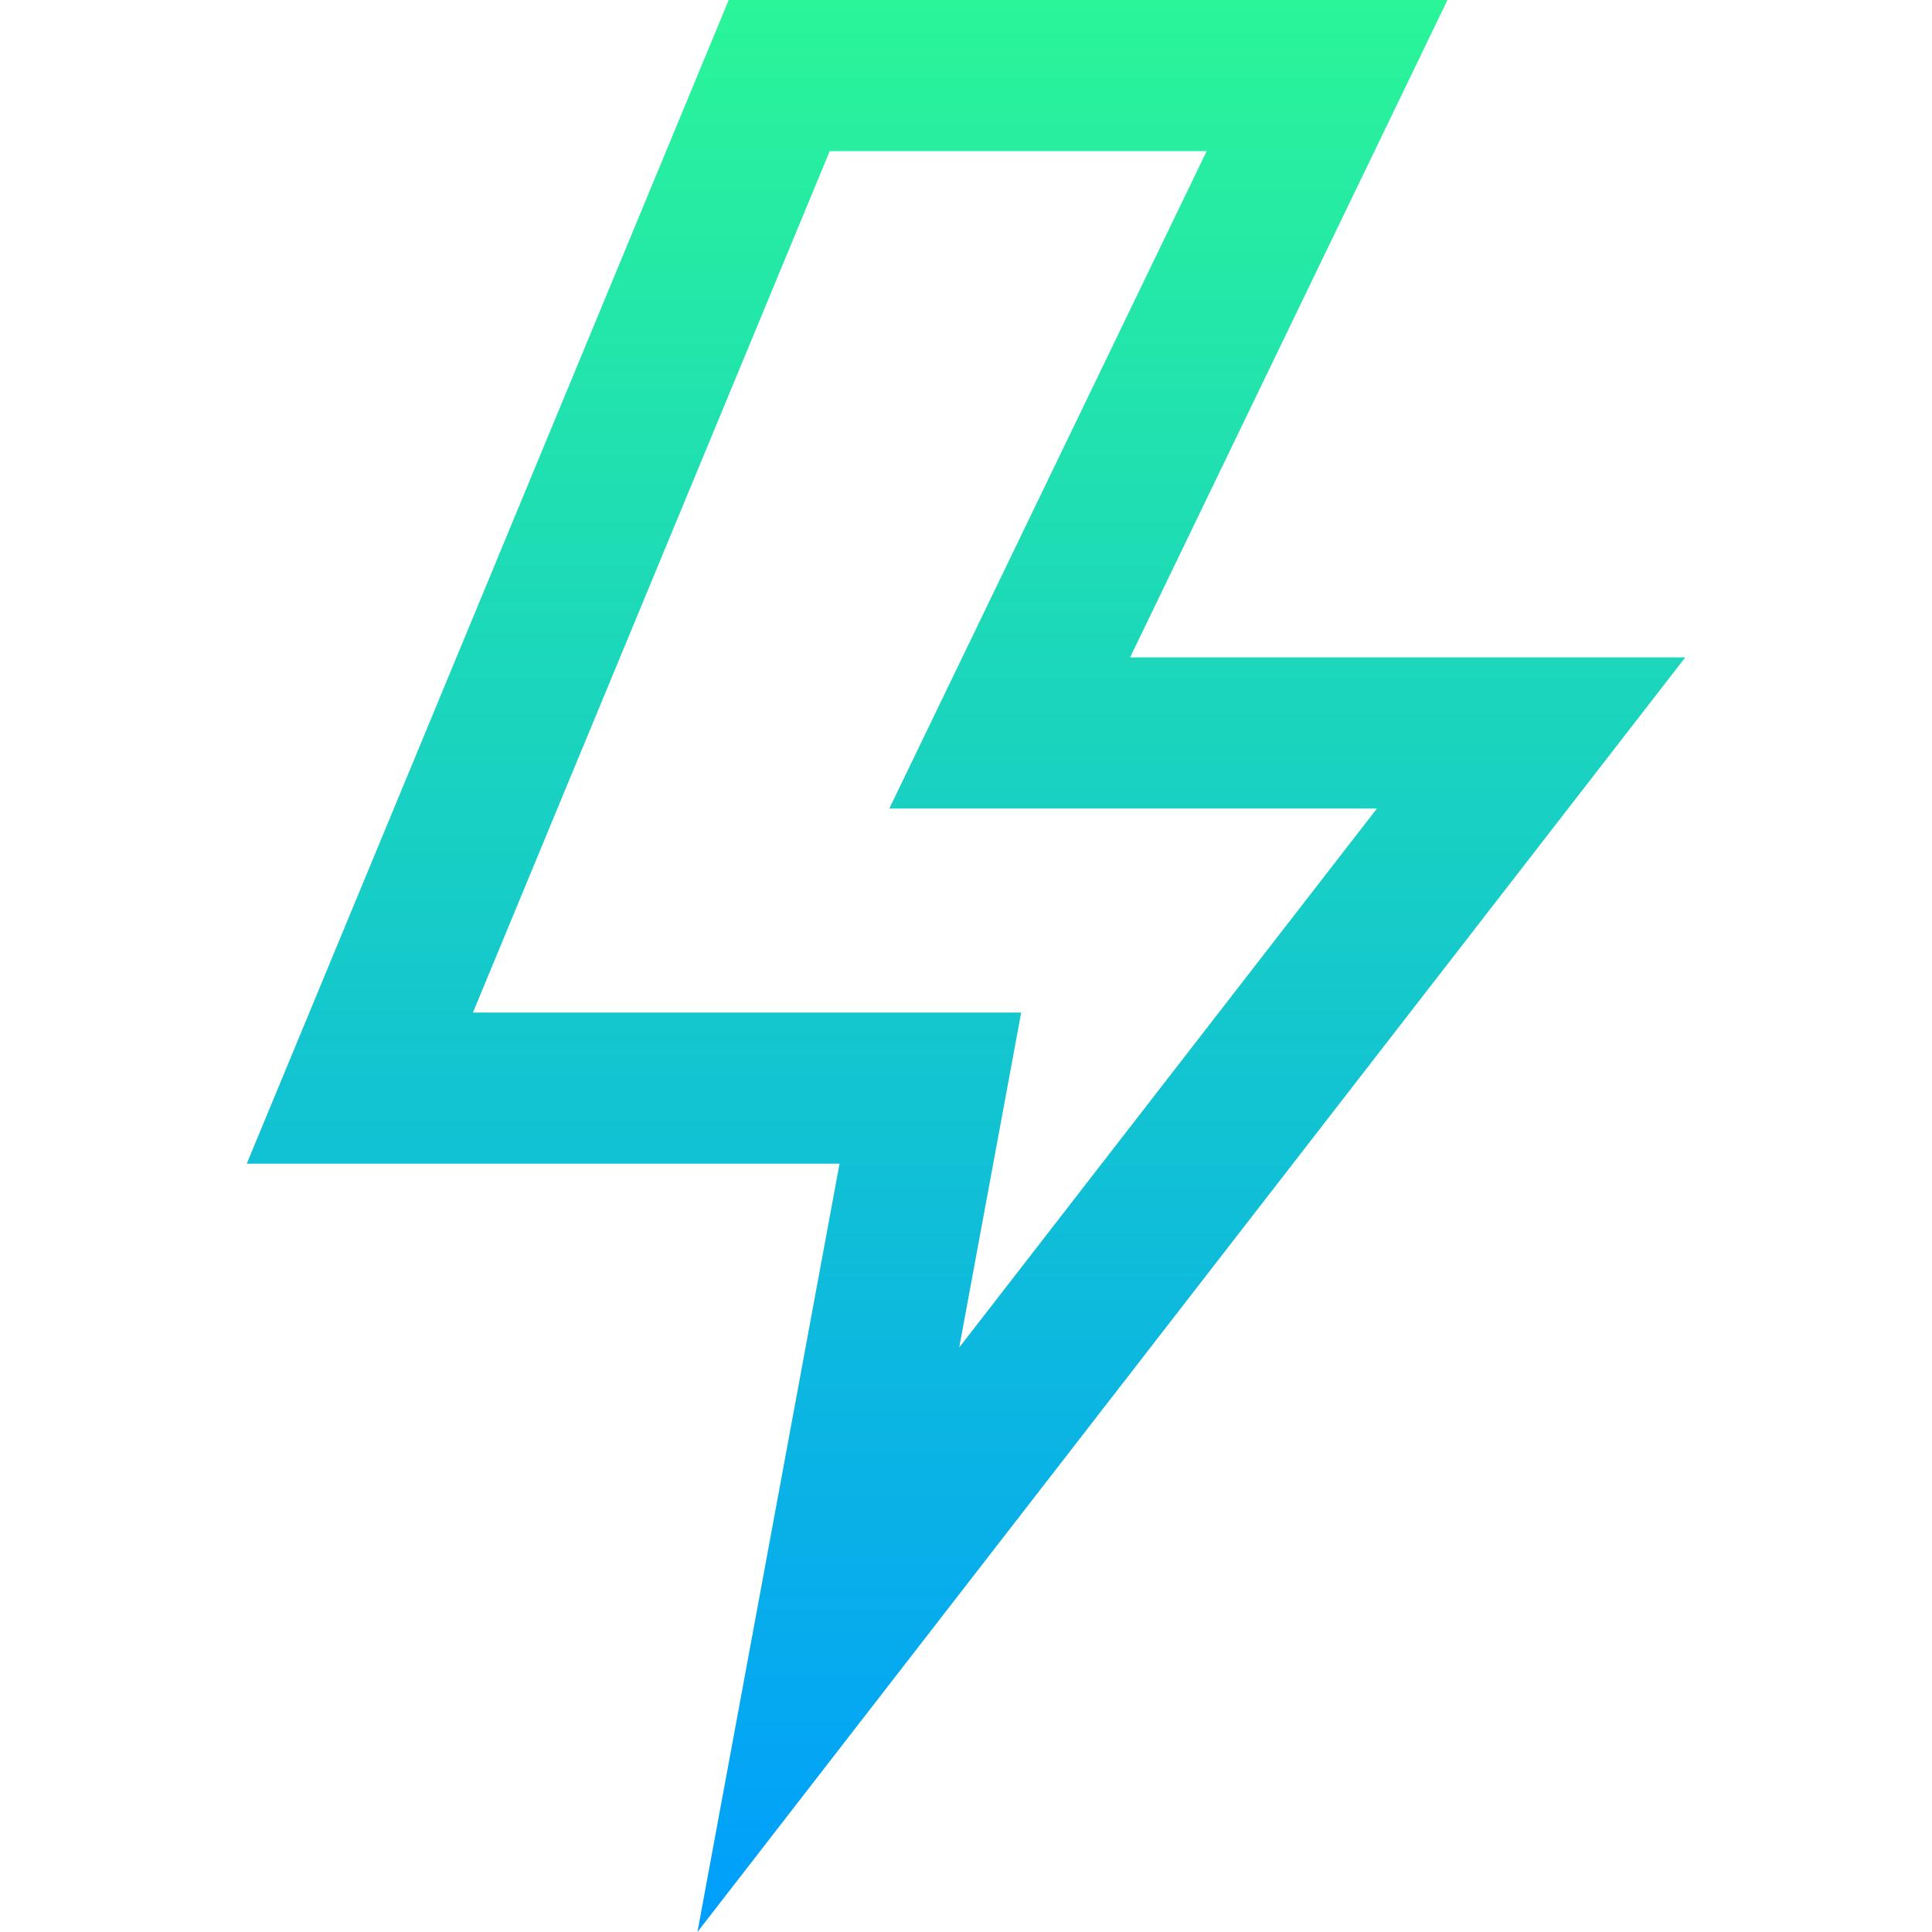
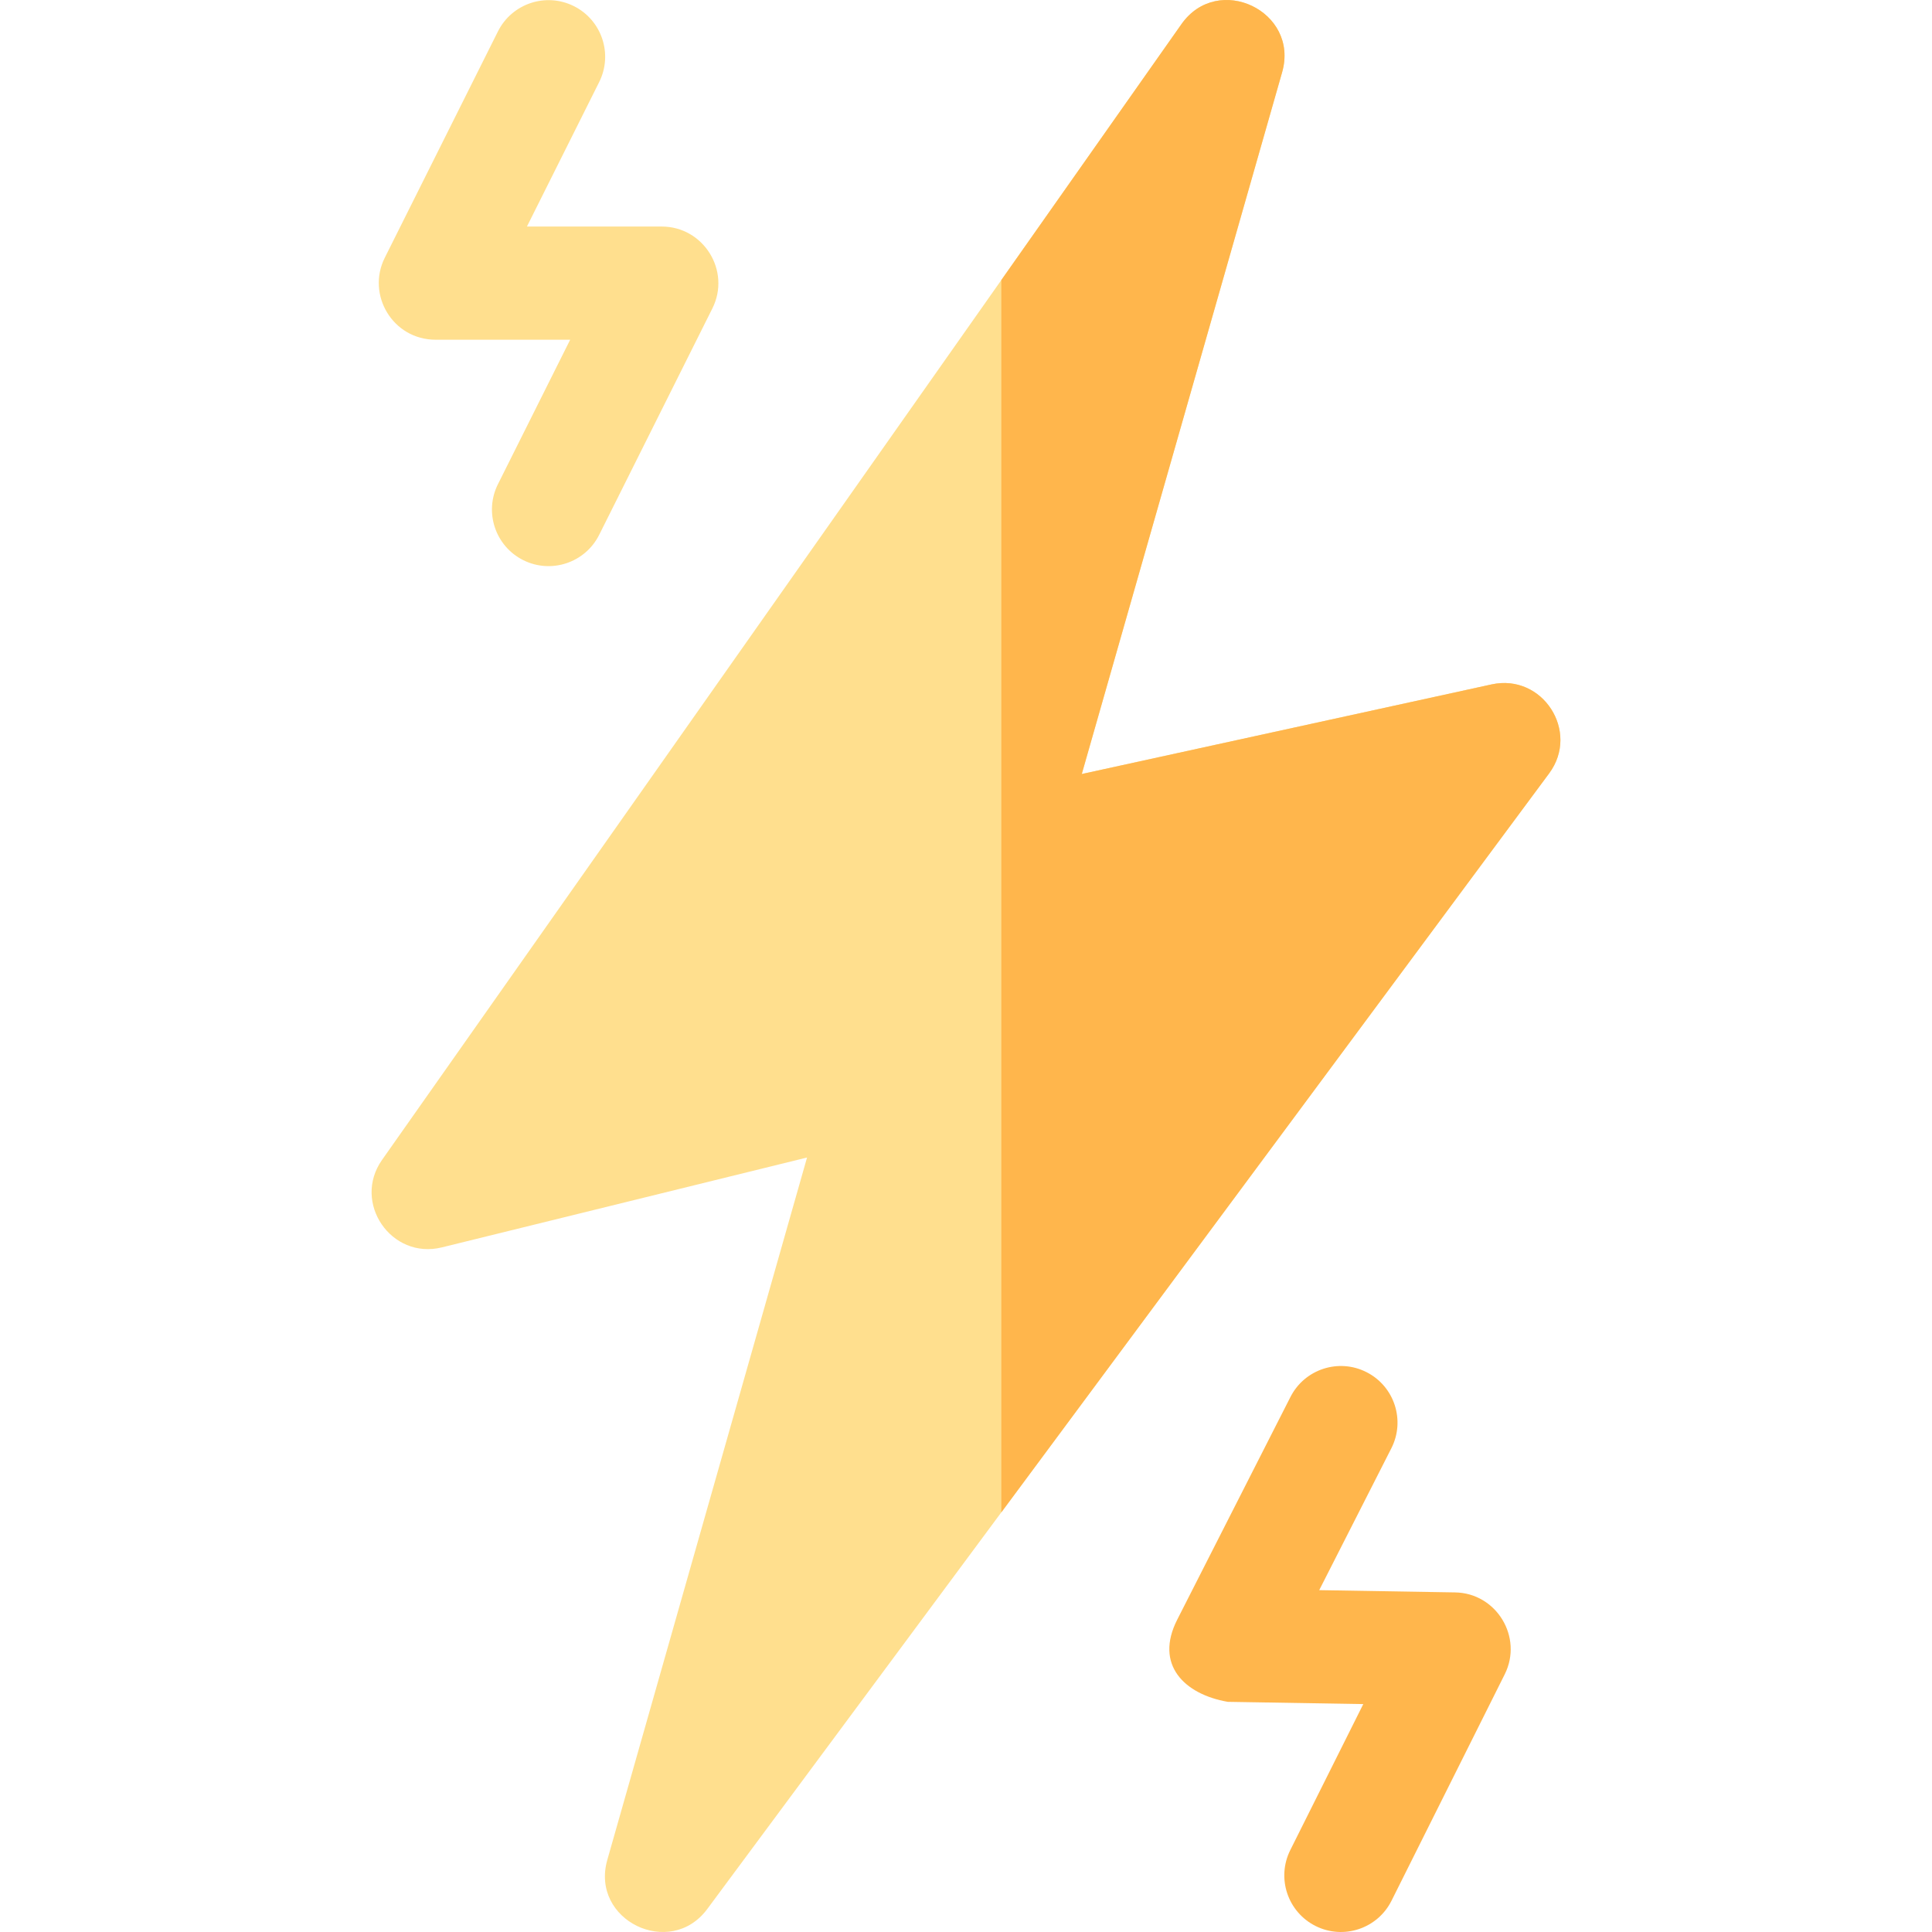
- <svg xmlns="http://www.w3.org/2000/svg" version="1.1" id="Capa_1" x="0px" y="0px" viewBox="0 0 512 512" style="enable-background:new 0 0 512 512;" xml:space="preserve">
-   <linearGradient id="SVGID_1_" gradientUnits="userSpaceOnUse" x1="255.613" y1="514.176" x2="255.613" y2="2.825" gradientTransform="matrix(1.0013 0 0 -1.0013 0.0622 514.8287)">
-     <stop offset="0" style="stop-color:#2AF598" />
-     <stop offset="1" style="stop-color:#009EFD" />
-   </linearGradient>
-   <path style="fill:url(#SVGID_1_);" d="M184.831,512l37.654-203.609H65.391L193.12,0H383.59l-84.107,174.221h147.125L184.831,512z   M125.329,268.34h145.29l-16.415,88.762l110.694-142.83H235.674l84.107-174.221h-99.899L125.329,268.34z" />
+ <svg xmlns="http://www.w3.org/2000/svg" id="Capa_1" enable-background="new 0 0 512.046 512.046" height="512" viewBox="0 0 512.046 512.046" width="512">
  <g>
- </g>
-   <g>
- </g>
-   <g>
- </g>
-   <g>
- </g>
-   <g>
- </g>
-   <g>
- </g>
-   <g>
- </g>
-   <g>
- </g>
-   <g>
- </g>
-   <g>
- </g>
-   <g>
- </g>
-   <g>
- </g>
-   <g>
- </g>
-   <g>
- </g>
-   <g>
- </g>
+     <path d="m395.316 181.391-108.61 23.75 53.1-185.98c4.62-16.17-17-26.52-26.69-12.75l-47.73 67.81-164.13 233.19c-7.96 11.31 2.42 26.5 15.85 23.19l96.79-23.82-52.94 186.16c-4.56 16.04 16.67 26.26 26.48 13.03l77.95-105.15 145.19-195.85c8.23-11.11-1.75-26.54-15.26-23.58z" fill="#ffdf8e" />
+     <path d="m410.576 204.971-145.19 195.85v-326.6l47.73-67.81c9.69-13.77 31.31-3.42 26.69 12.75l-53.1 185.98 108.61-23.75c13.51-2.96 23.49 12.47 15.26 23.58z" fill="#ffb64c" />
+     <path d="m385.636 422.043-35.999-.6 19.12-37.603c3.755-7.385.813-16.415-6.572-20.169-7.386-3.756-16.415-.813-20.17 6.572l-30 59c-6.103 11.965 1.884 19.807 13.387 21.801l35.914.599-19.345 38.691c-3.705 7.41-.702 16.419 6.708 20.125 7.424 3.712 16.426.687 20.124-6.708l30-60c4.927-9.858-2.203-21.546-13.167-21.708z" fill="#ffb64c" />
+     <path d="m152.094 1.624c-7.41-3.704-16.42-.701-20.125 6.708l-30 60c-4.879 9.759 2.079 21.708 13.504 21.708h35.642l-19.146 38.292c-3.705 7.41-.701 16.419 6.708 20.125 7.424 3.712 16.427.687 20.125-6.708l30-60c4.991-9.983-2.35-21.708-13.417-21.708h-35.729l19.146-38.292c3.705-7.41.701-16.42-6.708-20.125z" fill="#ffdf8e" />
+   </g>
</svg>
